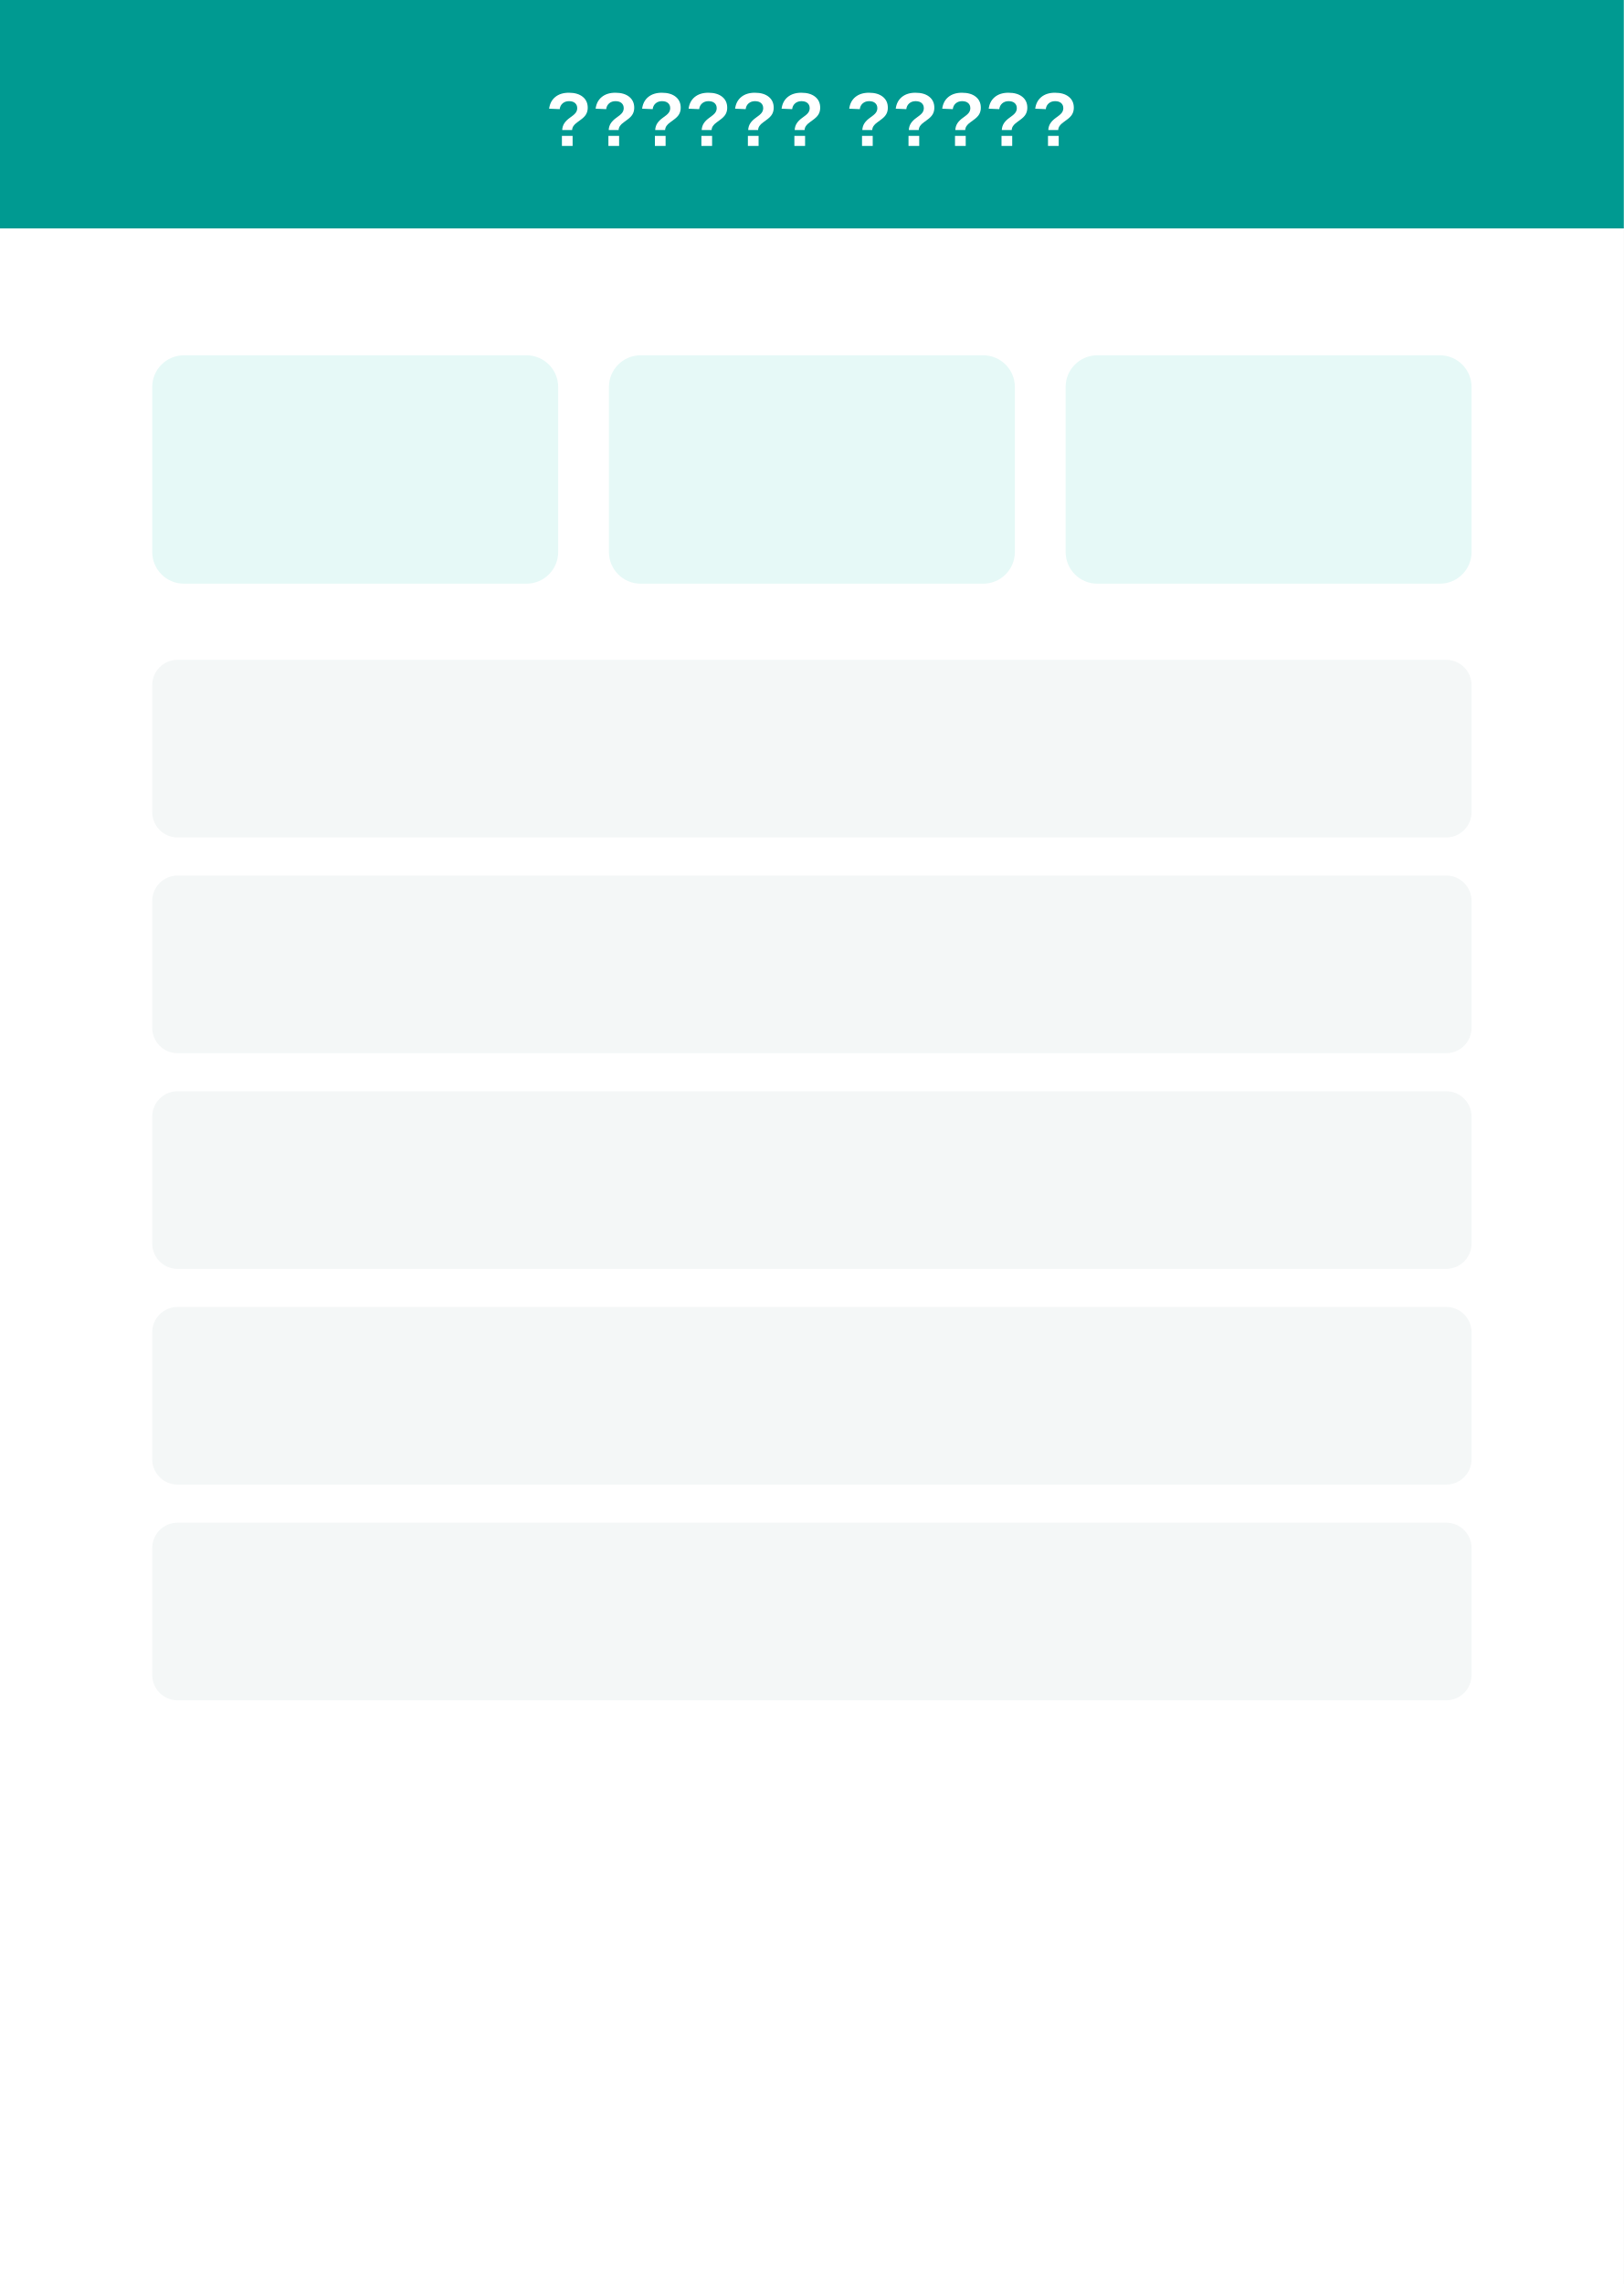
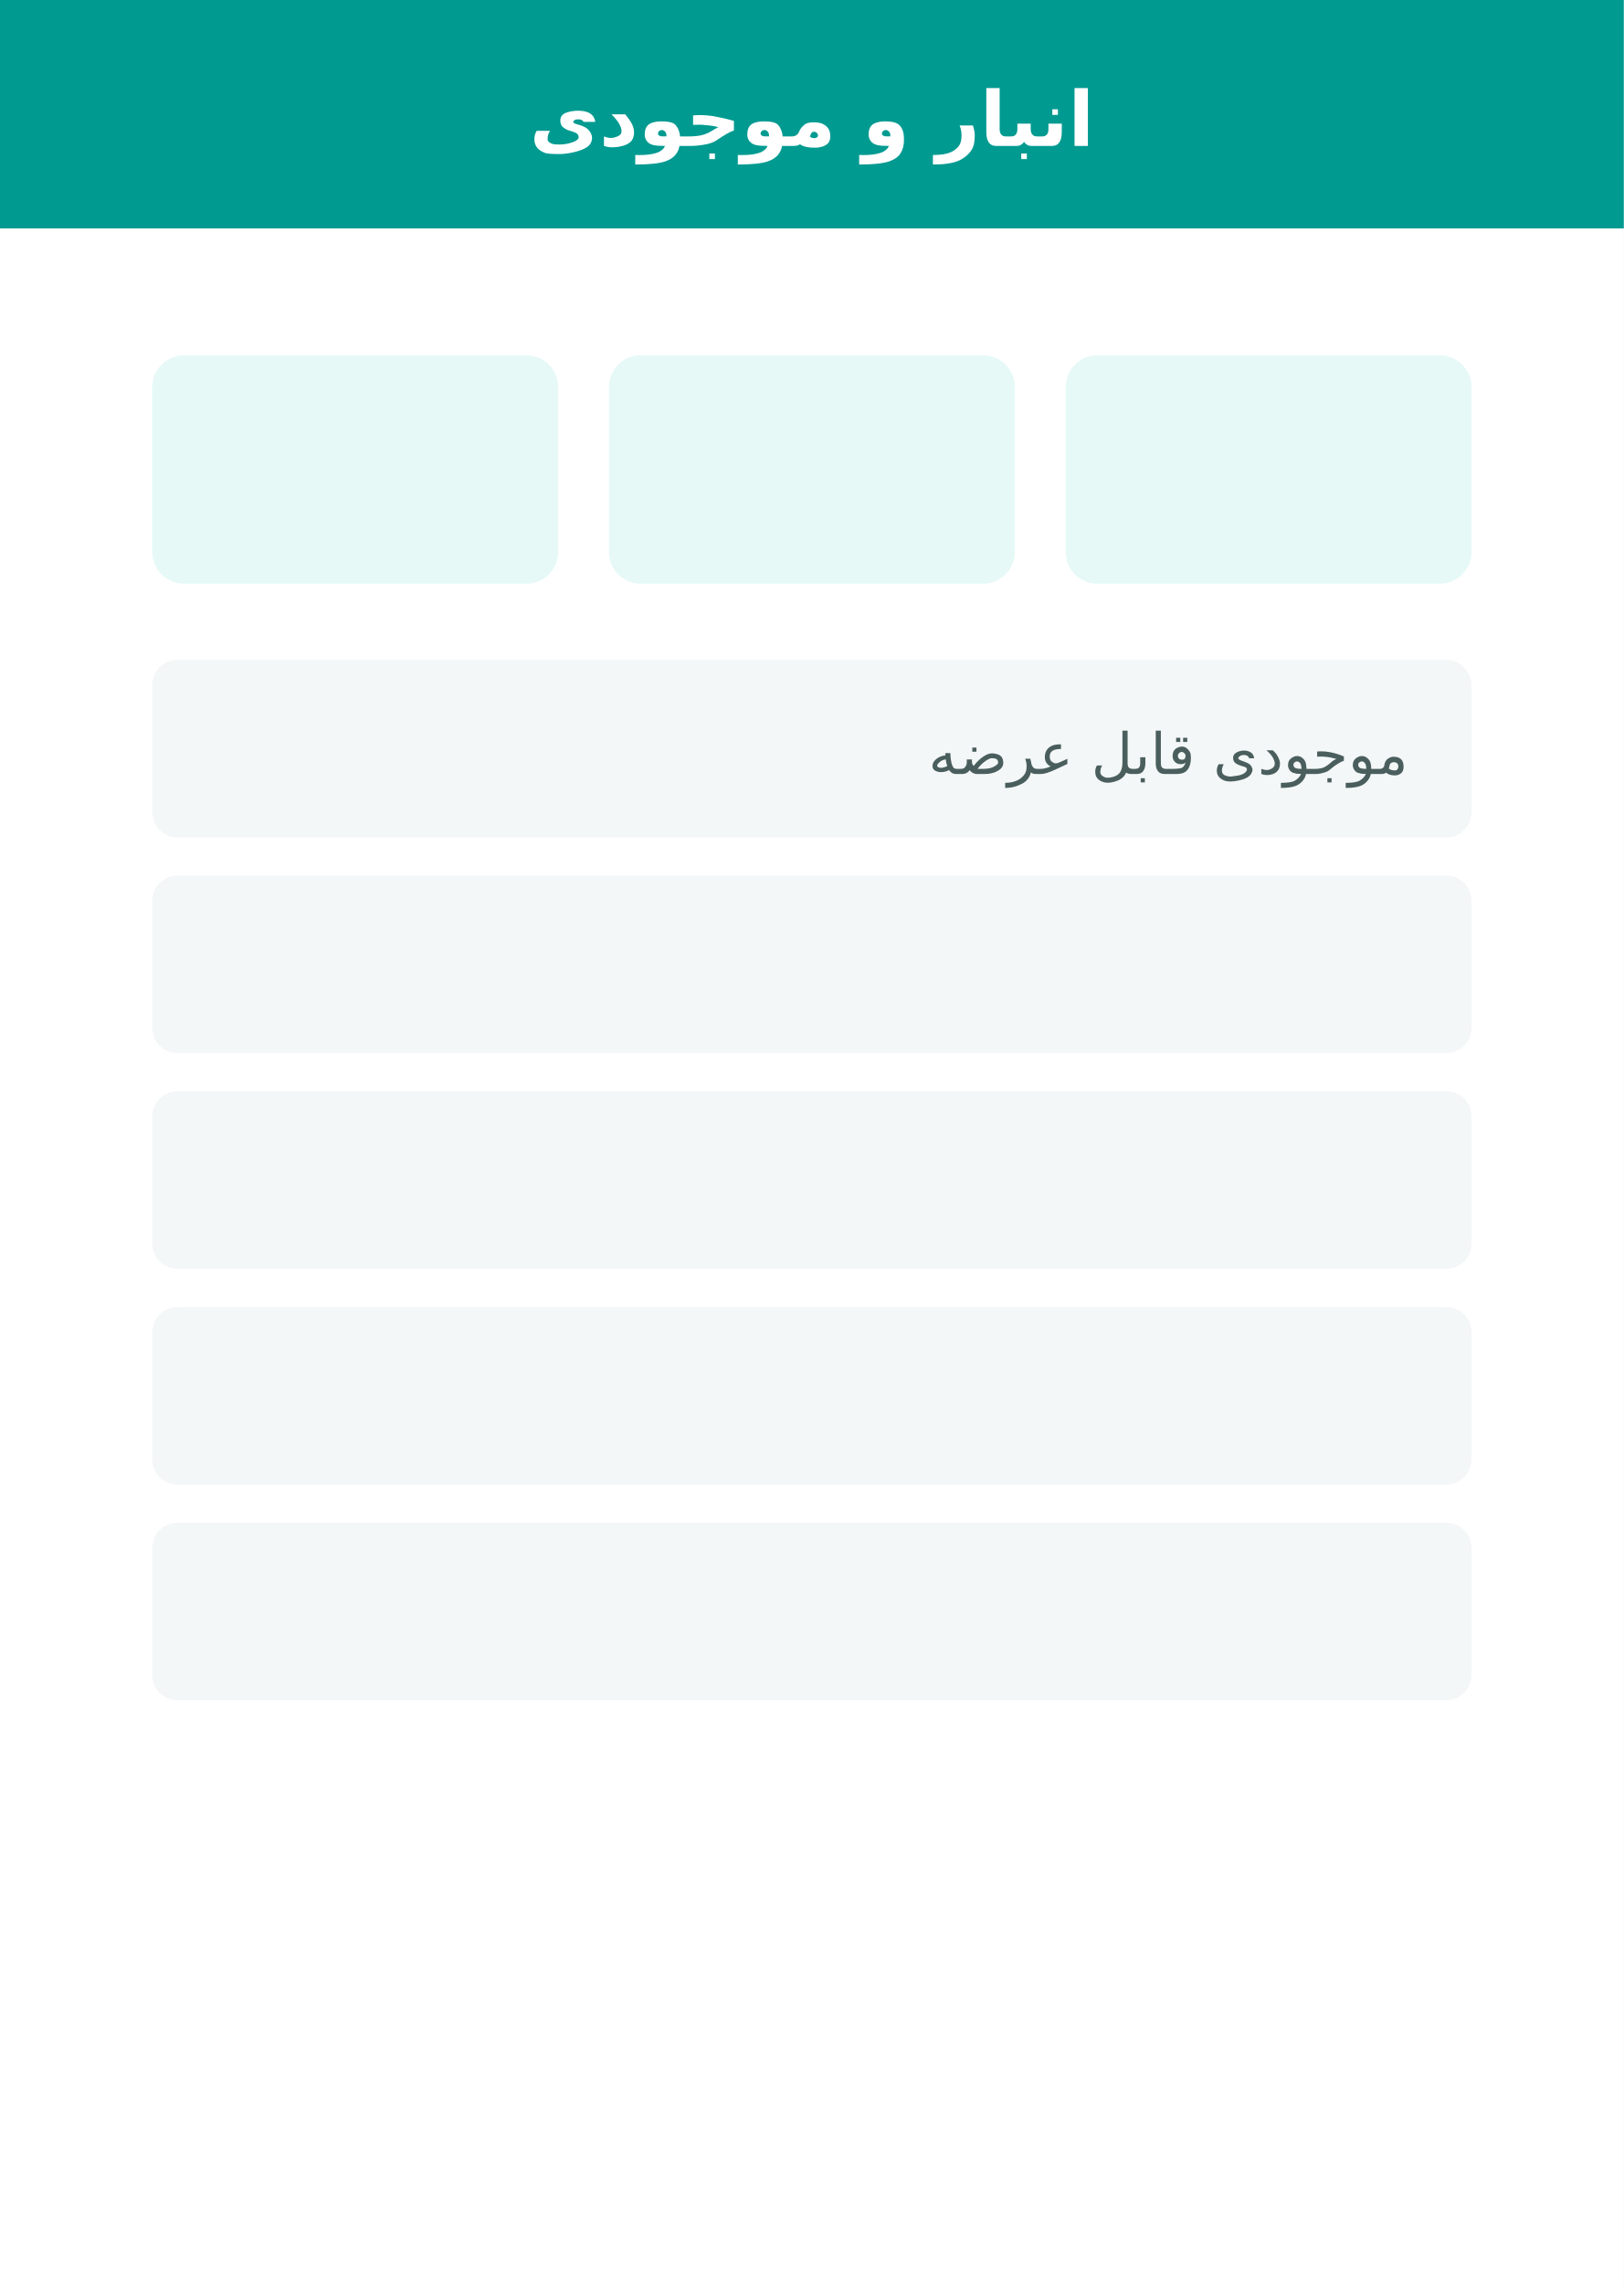
<svg xmlns="http://www.w3.org/2000/svg" viewBox="0 0 512 720" width="512" height="720">
  <rect width="512" height="720" fill="#ffffff" />
  <rect width="512" height="72" fill="#009a91" />
-   <text x="256" y="46" text-anchor="middle" font-family="Tahoma, Arial, sans-serif" font-size="24" font-weight="700" fill="#ffffff">?????? ?????</text>
+   <text x="256" y="46" text-anchor="middle" direction="rtl" font-family="Tahoma, Arial, sans-serif" font-size="24" font-weight="700" fill="#ffffff">انبار و موجودی</text>
  <rect x="48" y="112" width="128" height="72" rx="10" fill="#e6f9f7" />
  <rect x="192" y="112" width="128" height="72" rx="10" fill="#e6f9f7" />
  <rect x="336" y="112" width="128" height="72" rx="10" fill="#e6f9f7" />
  <rect x="48" y="208" width="416" height="56" rx="8" fill="#f4f7f7" />
  <rect x="48" y="276" width="416" height="56" rx="8" fill="#f4f7f7" />
  <rect x="48" y="344" width="416" height="56" rx="8" fill="#f4f7f7" />
  <rect x="48" y="412" width="416" height="56" rx="8" fill="#f4f7f7" />
  <rect x="48" y="480" width="416" height="56" rx="8" fill="#f4f7f7" />
+   <text x="444" y="244" text-anchor="start" direction="rtl" font-family="Tahoma, Arial, sans-serif" font-size="18" font-weight="400" fill="#4a5f5d">موجودی قابل عرضه</text>
</svg>
